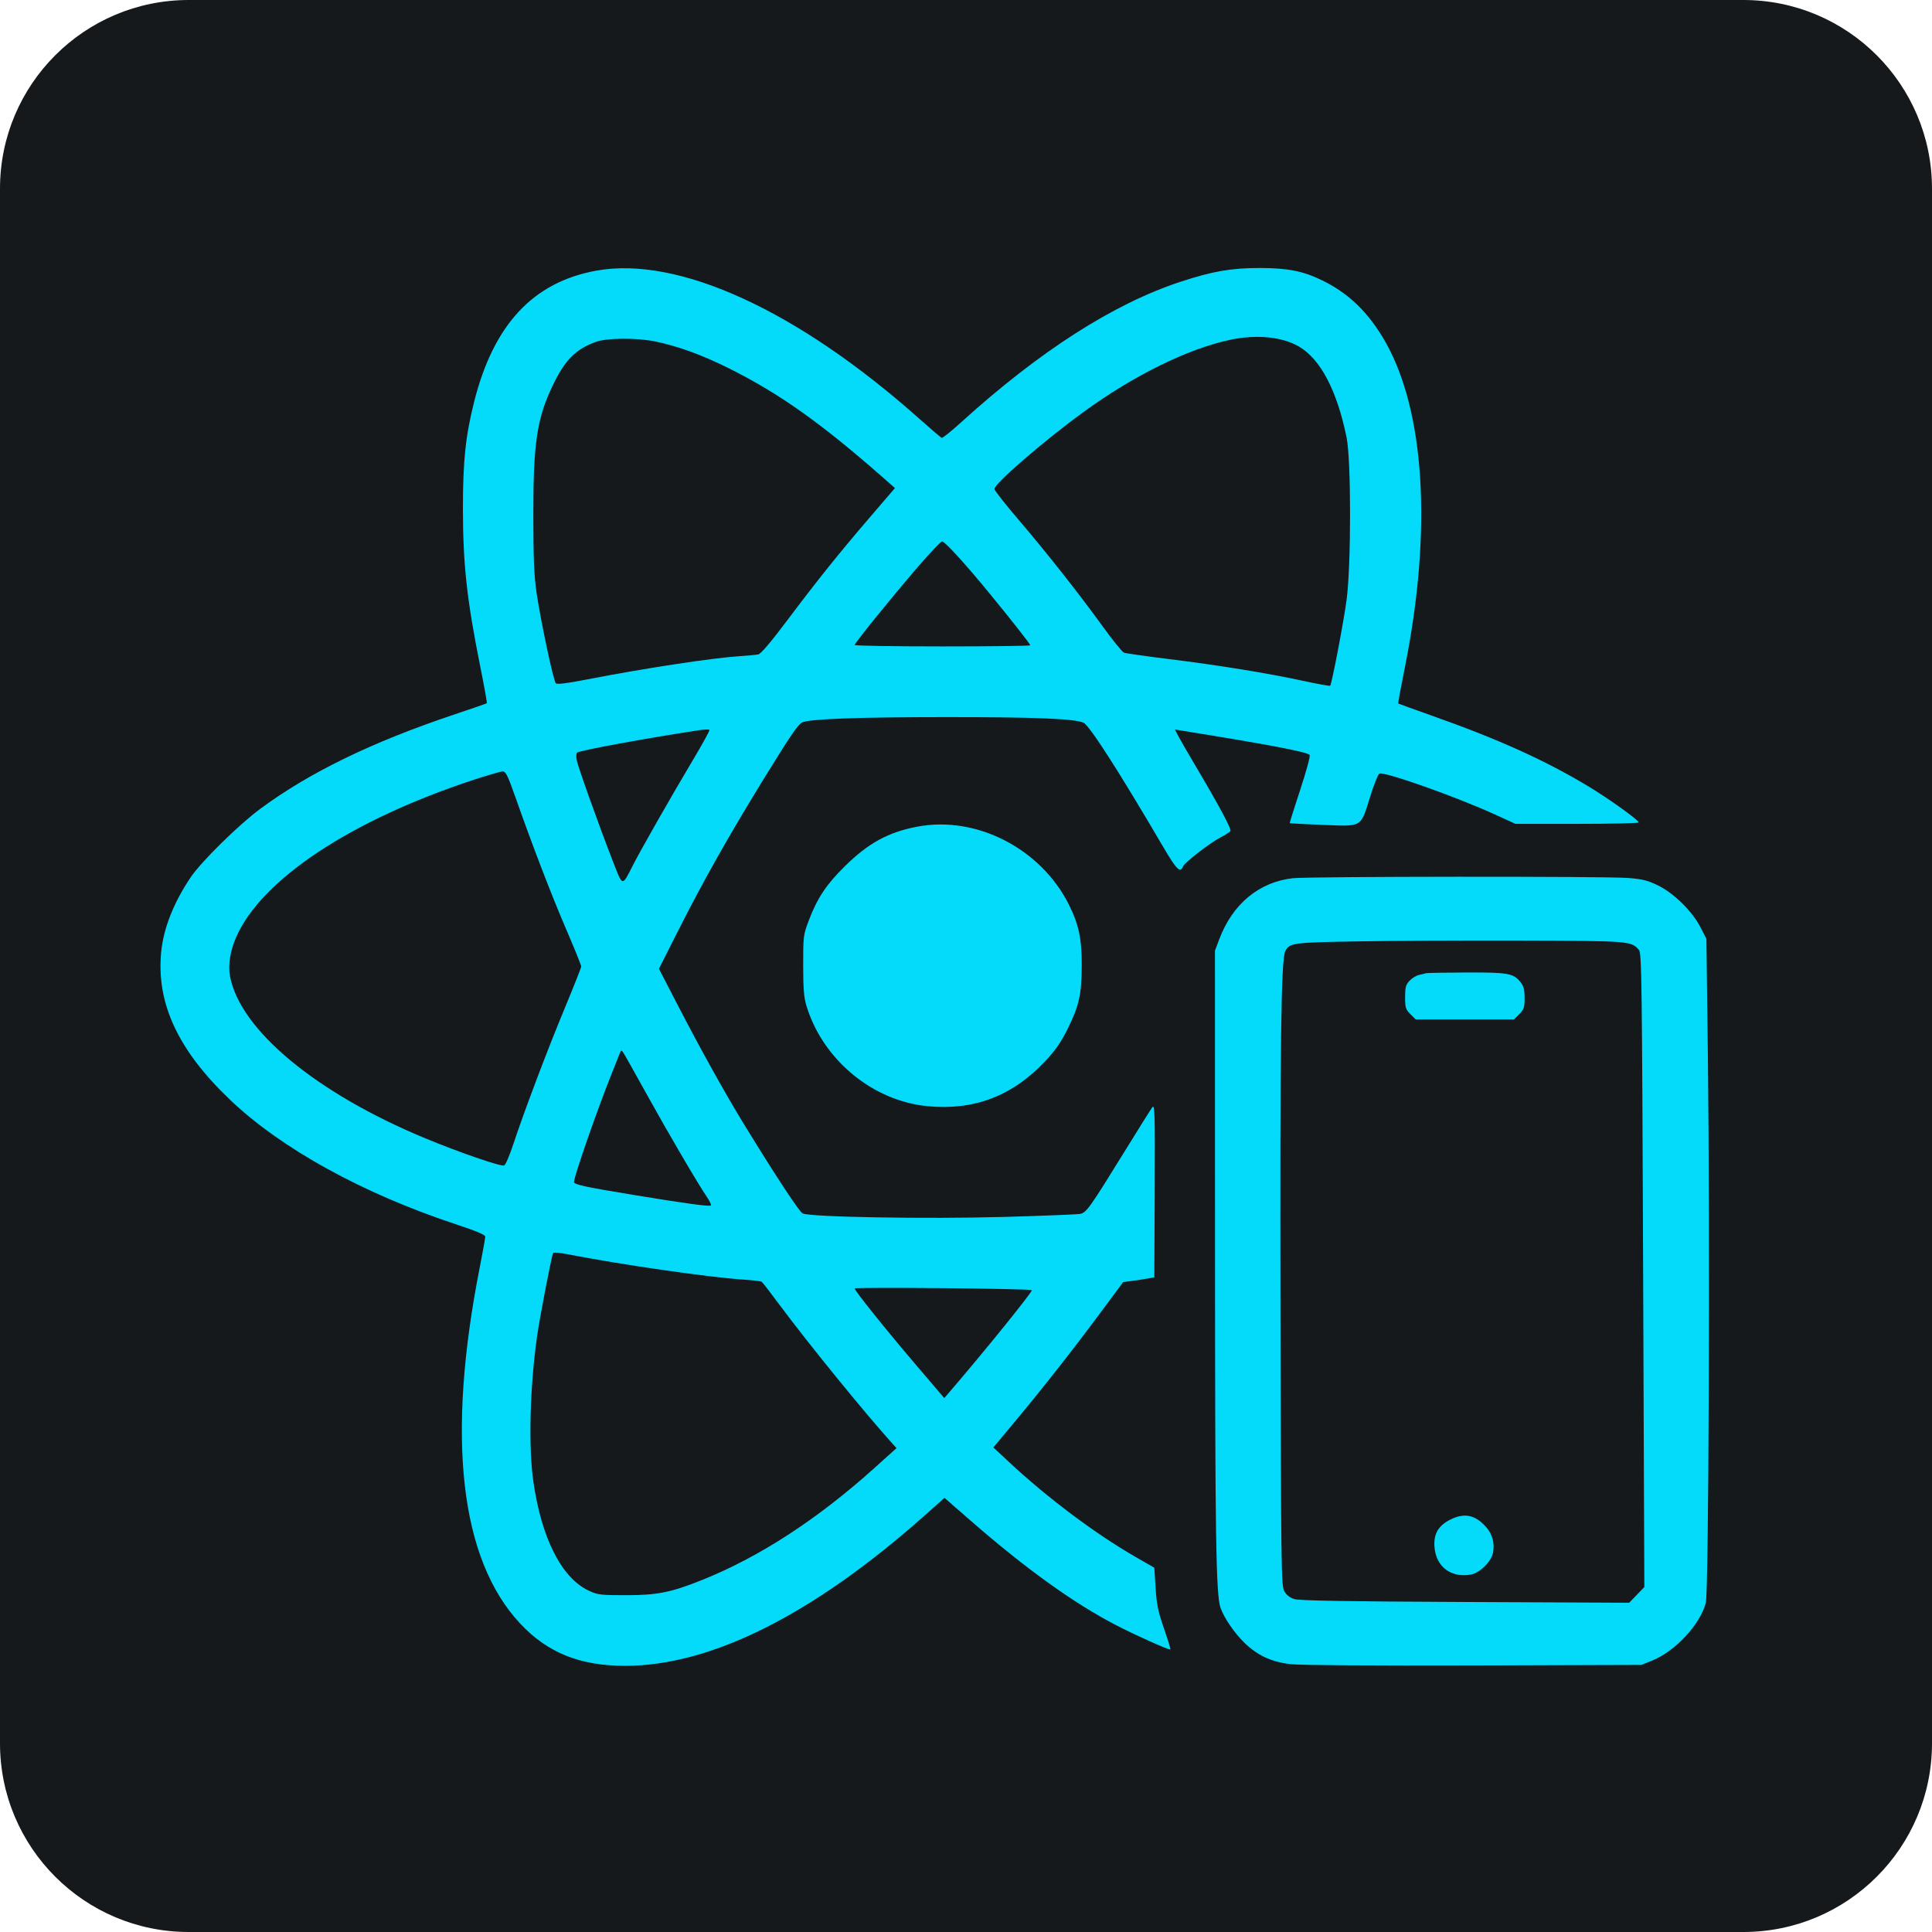
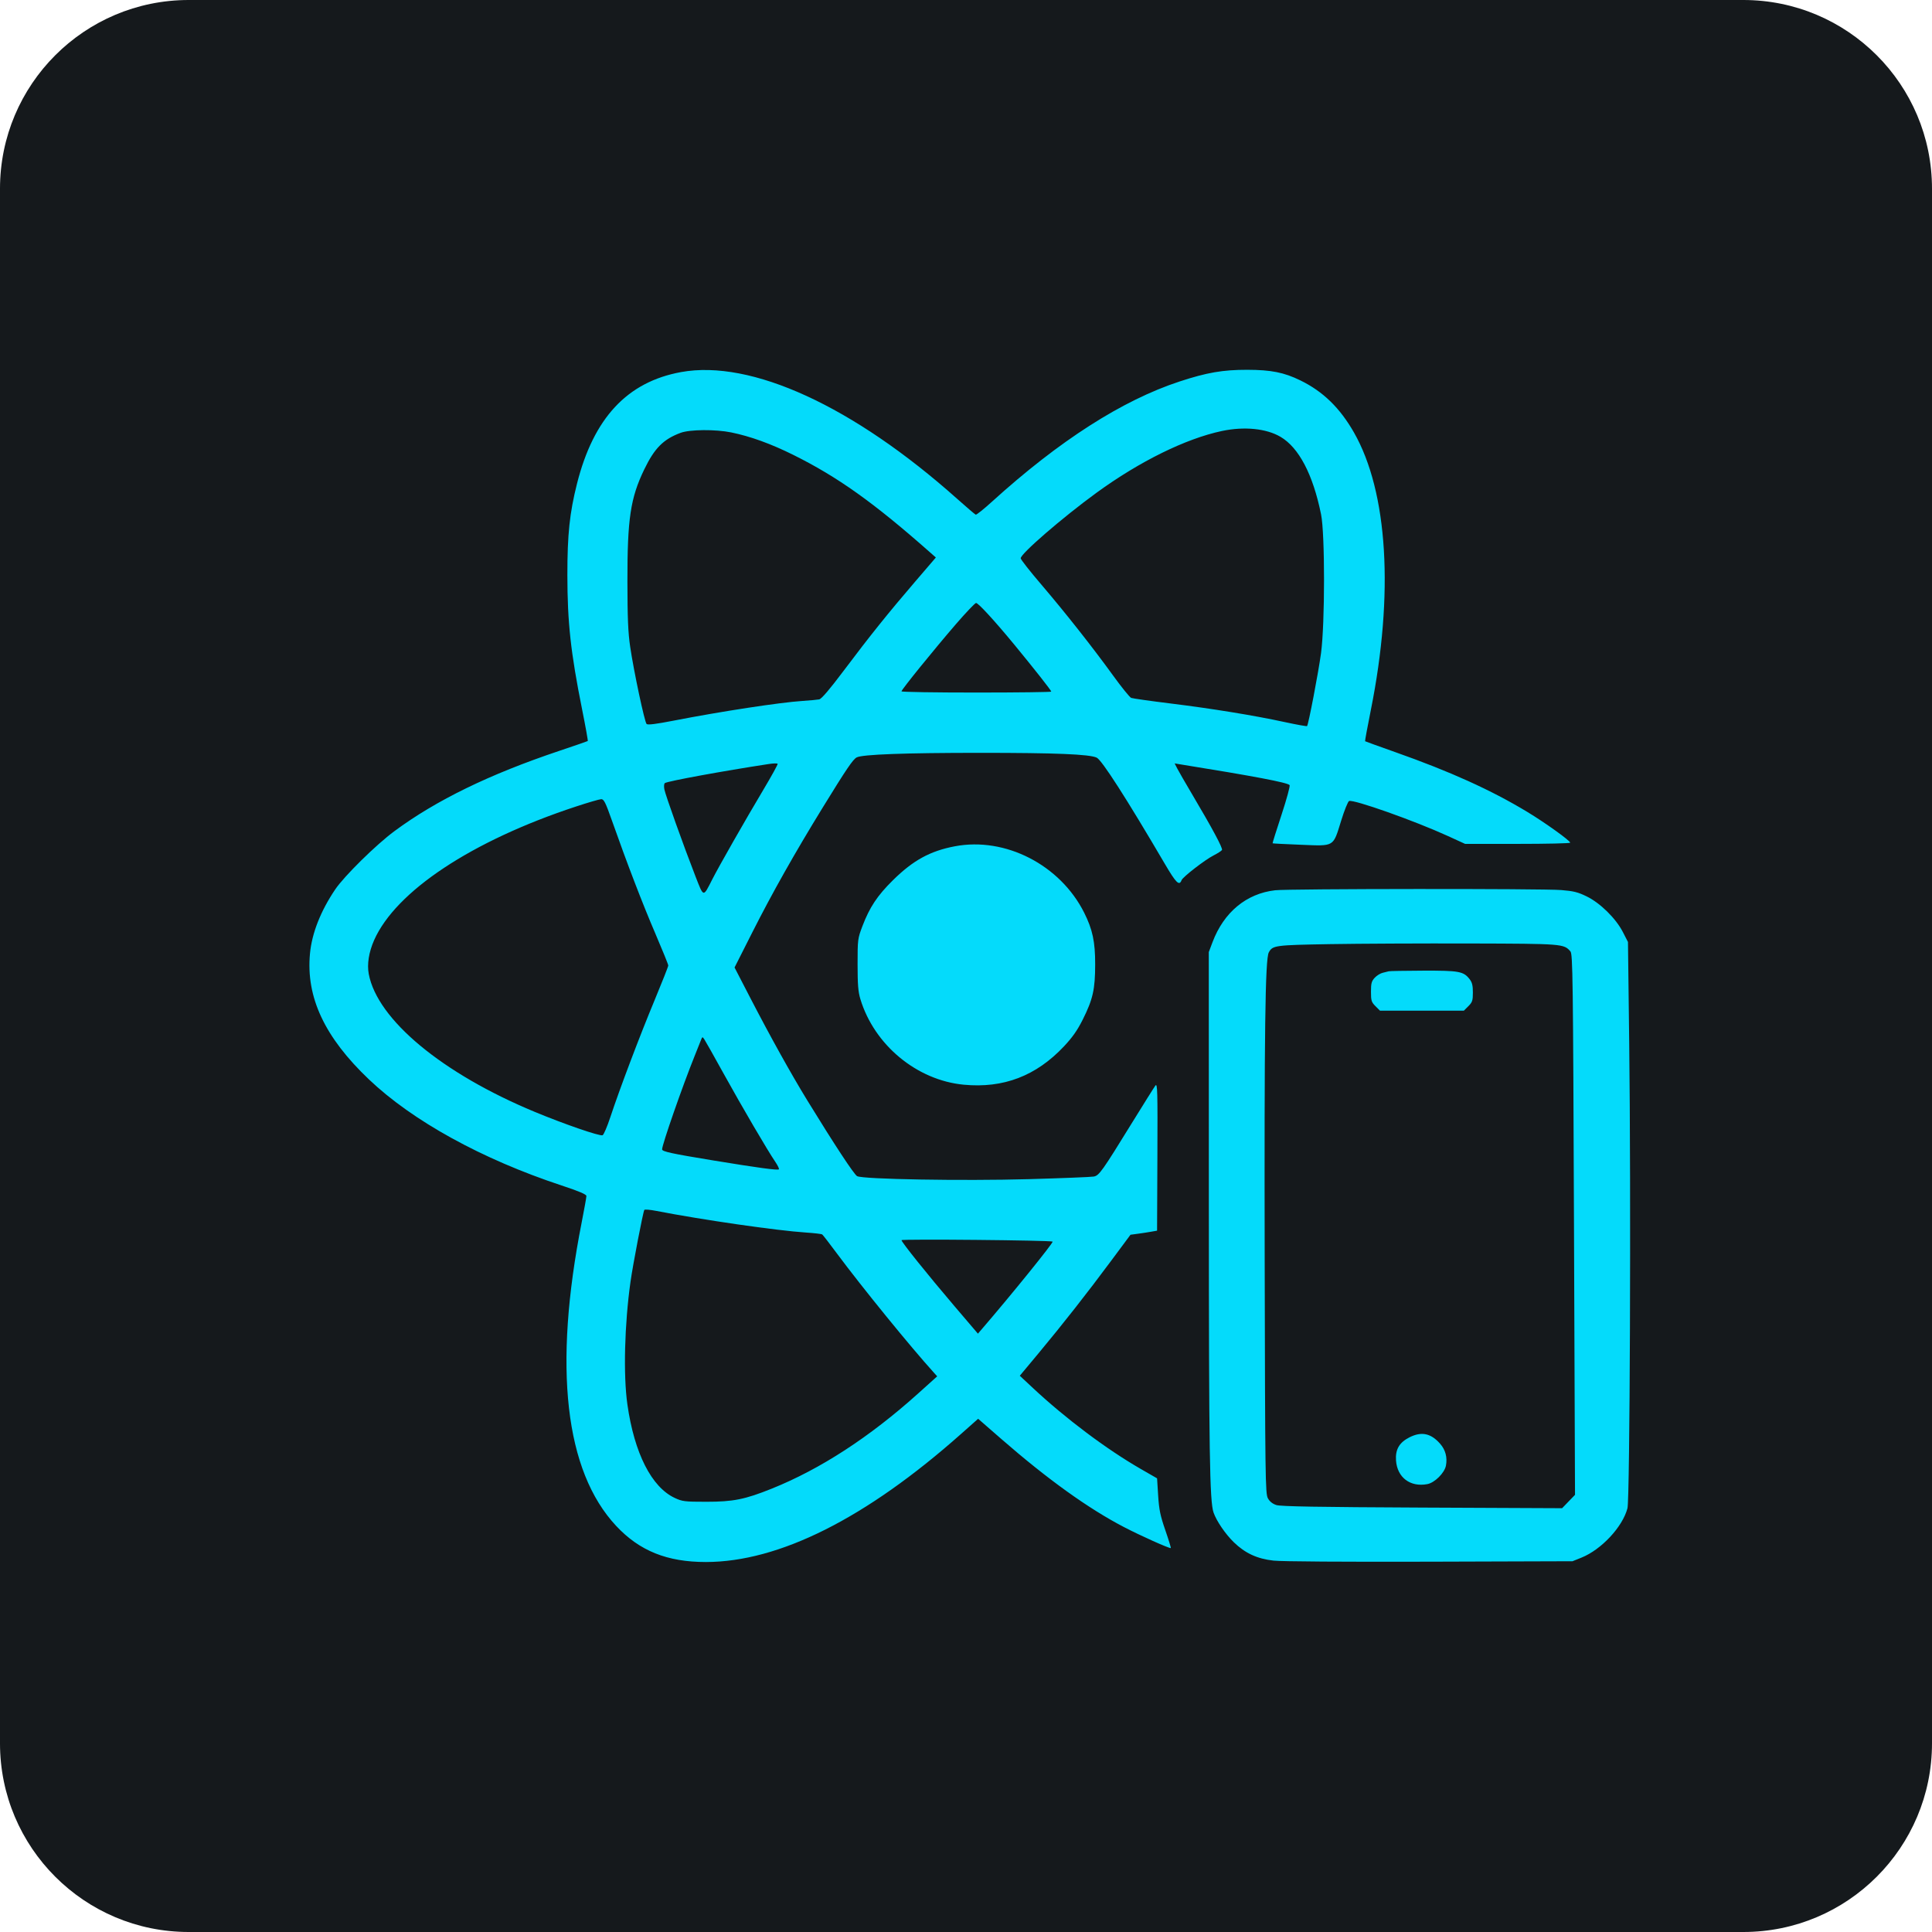
- <svg xmlns="http://www.w3.org/2000/svg" fill="none" width="256" height="256" viewBox="0 0 256 256" id="react-native">
+ <svg xmlns="http://www.w3.org/2000/svg" width="256" height="256" viewBox="0 0 256 256" fill="none" id="reactnative">
  <style>
-         #react-native {
-             rect {
-                 fill: #15191C
-             }
+ #reactnative {
+     rect {fill: #15191C}

-             @media (prefers-color-scheme: light) {
-                 rect {
-                     fill: #F4F2ED
-                 }
-             }
-         }
-     </style>
+     @media (prefers-color-scheme: light) {
+         rect {fill: #F4F2ED}
+     }
+ }
+ </style>
  <rect width="256" height="256" rx="25" fill="#15191C" />
-   <path style=" stroke:none;fill-rule:evenodd;fill:rgb(1.569%,85.882%,98.431%);fill-opacity:1;" d="M 79.016 35.863 C 70.648 37.383 65.414 42.992 62.836 53.199 C 61.688 57.75 61.336 61.09 61.34 67.418 C 61.344 74.754 61.859 79.453 63.621 88.242 C 64.16 90.922 64.559 93.145 64.508 93.184 C 64.461 93.223 62.465 93.914 60.074 94.715 C 49.23 98.355 40.98 102.371 34.473 107.184 C 31.629 109.285 26.668 114.168 25.27 116.242 C 23.004 119.602 21.648 123.043 21.352 126.199 C 20.711 132.98 23.621 139.199 30.512 145.754 C 37.301 152.215 48.078 158.148 60.445 162.234 C 63.148 163.129 64.301 163.617 64.297 163.867 C 64.297 164.066 63.969 165.902 63.566 167.949 C 59.121 190.504 60.949 206.598 68.922 215.125 C 72.555 219.008 76.844 220.73 82.855 220.73 C 94.223 220.727 107.746 213.938 122.496 200.836 L 125.152 198.477 L 128.734 201.598 C 135.934 207.871 142.285 212.434 147.836 215.316 C 150.336 216.617 154.688 218.57 155.082 218.57 C 155.145 218.57 154.77 217.332 154.246 215.82 C 153.453 213.535 153.262 212.617 153.121 210.398 L 152.953 207.73 L 150.434 206.281 C 145.098 203.211 138.762 198.453 133.652 193.684 L 131.625 191.793 L 134.516 188.328 C 138.254 183.844 142.133 178.902 145.848 173.895 L 148.824 169.887 L 149.926 169.738 C 150.535 169.66 151.465 169.516 151.992 169.422 L 152.953 169.254 L 153.004 157.742 C 153.047 147.449 153.016 146.285 152.691 146.715 C 152.492 146.977 150.902 149.516 149.152 152.352 C 144.387 160.082 143.957 160.688 143.117 160.848 C 142.719 160.922 138.176 161.102 133.016 161.25 C 122.734 161.539 107.262 161.27 106.355 160.785 C 105.883 160.535 102.801 155.844 98.613 149.016 C 96.082 144.887 92.855 139.082 89.762 133.102 L 87.312 128.367 L 90.074 122.902 C 93.176 116.77 96.645 110.621 101.004 103.527 C 104.707 97.508 105.695 96.047 106.285 95.73 C 107.156 95.266 113.777 95.02 125.48 95.02 C 137.215 95.02 142.41 95.234 143.566 95.762 C 144.359 96.121 148.176 102.066 154.125 112.211 C 155.922 115.273 156.398 115.742 156.762 114.797 C 156.949 114.301 160.414 111.621 161.723 110.961 C 162.355 110.637 162.945 110.258 163.035 110.117 C 163.199 109.852 161.566 106.805 158.344 101.367 C 157.328 99.652 156.312 97.891 156.09 97.457 L 155.684 96.664 L 156.477 96.793 C 168.078 98.66 173.133 99.621 173.539 100.027 C 173.652 100.137 173.09 102.207 172.293 104.625 C 171.496 107.043 170.867 109.047 170.898 109.074 C 170.926 109.105 172.906 109.207 175.293 109.301 C 180.586 109.512 180.266 109.703 181.559 105.543 C 182.055 103.938 182.609 102.574 182.785 102.504 C 183.504 102.227 192.961 105.578 198.113 107.934 L 200.805 109.164 L 208.969 109.164 C 213.457 109.164 217.133 109.082 217.133 108.977 C 217.133 108.664 213.184 105.832 210.441 104.18 C 204.801 100.777 198.496 97.926 189.902 94.891 C 187.395 94.004 185.309 93.25 185.27 93.215 C 185.234 93.18 185.633 91.004 186.16 88.383 C 189.781 70.34 188.816 54.473 183.535 45.242 C 181.352 41.422 178.738 38.883 175.234 37.168 C 172.68 35.918 170.672 35.52 166.961 35.512 C 163.168 35.508 160.699 35.934 156.461 37.324 C 147.559 40.242 137.754 46.523 127.336 55.973 C 126.051 57.145 124.898 58.062 124.781 58.02 C 124.664 57.977 123.359 56.863 121.879 55.543 C 105.75 41.164 89.906 33.887 79.016 35.863 M 163.027 45.02 C 157.395 46.215 150.246 49.734 143.551 54.609 C 138.23 58.484 131.66 64.172 131.77 64.809 C 131.809 65.031 133.23 66.844 134.934 68.832 C 138.73 73.277 142.945 78.621 146.121 83.012 C 147.438 84.832 148.703 86.395 148.934 86.484 C 149.164 86.574 151.891 86.961 154.992 87.344 C 161.492 88.145 168.07 89.215 172.828 90.25 C 174.652 90.645 176.195 90.922 176.254 90.863 C 176.465 90.652 178.023 82.52 178.426 79.52 C 179.043 74.91 179.047 60.996 178.43 57.973 C 177.172 51.773 174.984 47.598 172.125 45.922 C 169.918 44.625 166.488 44.289 163.027 45.02 M 78.934 45.305 C 76.254 46.301 74.883 47.68 73.285 50.984 C 71.141 55.422 70.656 58.66 70.668 68.379 C 70.676 74.094 70.77 76.328 71.102 78.574 C 71.66 82.359 73.332 90.223 73.648 90.539 C 73.82 90.711 75.109 90.551 77.797 90.027 C 85.176 88.59 94.367 87.184 97.855 86.957 C 98.996 86.883 100.172 86.773 100.465 86.715 C 100.824 86.641 102.098 85.148 104.289 82.23 C 108.316 76.867 111.234 73.234 115.398 68.387 L 118.586 64.672 L 117.535 63.746 C 108.91 56.129 103.32 52.148 96.445 48.734 C 92.969 47.008 89.777 45.852 86.805 45.242 C 84.352 44.742 80.363 44.773 78.934 45.305 M 121.695 75.035 C 118.301 78.965 113.246 85.203 113.246 85.465 C 113.246 85.57 118.48 85.652 124.883 85.652 C 131.281 85.652 136.516 85.586 136.516 85.508 C 136.516 85.332 133.898 82.008 130.777 78.215 C 127.707 74.492 125.184 71.738 124.832 71.738 C 124.676 71.738 123.262 73.223 121.695 75.035 M 92.609 96.758 C 85.441 97.855 76.992 99.406 76.492 99.715 C 76.355 99.801 76.32 100.219 76.406 100.684 C 76.574 101.582 79.383 109.438 81.227 114.172 C 82.539 117.531 82.41 117.508 83.848 114.684 C 84.887 112.637 88.961 105.492 91.812 100.711 C 93.062 98.617 94.047 96.828 94.008 96.73 C 93.965 96.633 93.336 96.645 92.609 96.758 M 62.621 103.379 C 46.469 108.703 34.68 116.52 31.312 124.133 C 30.496 125.98 30.195 127.871 30.484 129.383 C 31.828 136.477 41.871 144.816 56.258 150.793 C 60.859 152.703 66.363 154.602 66.809 154.43 C 66.984 154.363 67.531 153.086 68.023 151.59 C 69.457 147.25 72.586 138.98 74.891 133.445 C 76.059 130.633 77.016 128.211 77.016 128.055 C 77.016 127.902 76.109 125.668 75.004 123.09 C 73.035 118.512 70.586 112.133 68.25 105.508 C 67.258 102.699 67.012 102.211 66.594 102.219 C 66.32 102.227 64.535 102.746 62.621 103.379 M 121.551 109.535 C 117.707 110.262 115.051 111.715 111.922 114.805 C 109.488 117.207 108.301 119 107.18 121.938 C 106.445 123.871 106.426 124.023 106.426 127.879 C 106.426 131 106.516 132.141 106.855 133.266 C 109.016 140.41 115.633 145.891 122.934 146.578 C 129.094 147.16 134.164 145.219 138.496 140.613 C 139.801 139.227 140.578 138.117 141.398 136.477 C 142.984 133.309 143.332 131.77 143.336 127.879 C 143.344 124.379 142.934 122.461 141.625 119.848 C 137.898 112.43 129.387 108.055 121.551 109.535 M 171.305 116.367 C 166.828 116.875 163.32 119.785 161.566 124.438 L 160.988 125.973 L 160.996 165.492 C 161.004 203.902 161.121 211.305 161.73 213.055 C 162.195 214.379 163.559 216.375 164.871 217.656 C 166.625 219.359 168.496 220.23 171.035 220.512 C 172.277 220.652 182.082 220.719 195.305 220.68 L 217.492 220.609 L 218.891 220.047 C 221.988 218.797 225.273 215.273 226.031 212.379 C 226.41 210.941 226.59 163.355 226.305 140.234 L 226.109 124.402 L 225.309 122.844 C 224.219 120.734 221.805 118.355 219.695 117.324 C 218.348 116.664 217.652 116.488 215.738 116.336 C 212.816 116.098 173.418 116.129 171.305 116.367 M 179.824 124.738 C 171.238 124.887 170.898 124.934 170.309 126.027 C 169.75 127.066 169.602 138.258 169.672 174.066 C 169.742 207.82 169.773 210.102 170.168 210.824 C 170.445 211.332 170.891 211.688 171.488 211.883 C 172.156 212.098 177.98 212.199 194.133 212.273 L 215.879 212.371 L 216.879 211.332 L 217.883 210.293 L 217.723 168.309 C 217.578 129.773 217.531 126.285 217.168 125.867 C 216.137 124.688 216.012 124.676 201.535 124.637 C 194.082 124.617 184.309 124.66 179.824 124.738 M 188.941 128.957 C 188.809 129 188.395 129.105 188.02 129.188 C 187.648 129.27 187.078 129.621 186.762 129.965 C 186.273 130.492 186.184 130.832 186.184 132.133 C 186.184 133.516 186.254 133.746 186.883 134.375 L 187.586 135.078 L 200.613 135.078 L 201.316 134.375 C 201.934 133.758 202.016 133.504 202.016 132.25 C 202.016 131.152 201.898 130.672 201.496 130.164 C 200.555 128.965 199.859 128.84 194.285 128.859 C 191.48 128.867 189.074 128.914 188.941 128.957 M 82.09 139.656 C 81.965 139.977 81.516 141.102 81.094 142.156 C 79.207 146.844 76.055 155.887 76.055 156.621 C 76.055 156.961 77.488 157.273 83.883 158.324 C 90.961 159.488 94.02 159.902 94.199 159.723 C 94.273 159.645 94.02 159.117 93.633 158.547 C 92.43 156.781 88.496 150.062 85.648 144.914 C 84.152 142.211 82.793 139.789 82.621 139.535 C 82.324 139.094 82.305 139.098 82.09 139.656 M 73.297 166.027 C 73.094 166.359 71.527 174.484 71.148 177.184 C 70.215 183.832 70.016 191.691 70.664 196.25 C 71.738 203.82 74.414 209.098 78.027 210.777 C 79.195 211.324 79.574 211.371 82.91 211.371 C 87.09 211.375 88.934 211.004 93.082 209.336 C 100.645 206.297 108.289 201.328 115.82 194.559 L 118.793 191.883 L 118.332 191.371 C 114.652 187.309 107.164 178.105 103.27 172.867 C 102.094 171.281 101.043 169.922 100.934 169.844 C 100.824 169.762 99.699 169.629 98.438 169.547 C 93.875 169.246 82.336 167.578 75.152 166.184 C 74.195 165.996 73.359 165.926 73.297 166.027 M 113.25 170.73 C 113.262 171.047 117.297 176.078 121.477 180.98 L 125.121 185.254 L 125.723 184.555 C 130.328 179.207 136.879 171.109 136.723 170.953 C 136.516 170.746 113.246 170.527 113.25 170.73 M 192.172 201.355 C 190.582 202.16 189.953 203.238 190.074 204.961 C 190.262 207.602 192.285 209.129 194.938 208.629 C 196.086 208.414 197.617 206.891 197.832 205.75 C 198.07 204.473 197.762 203.305 196.93 202.359 C 195.496 200.723 194.035 200.418 192.172 201.355 " />
+   <path fill-rule="evenodd" clip-rule="evenodd" d="M90.256 49.3C83.12 50.596 78.655 55.38 76.456 64.086C75.477 67.967 75.177 70.816 75.18 76.213C75.183 82.47 75.623 86.478 77.126 93.974C77.586 96.26 77.925 98.156 77.882 98.189C77.842 98.222 76.14 98.812 74.101 99.495C64.852 102.6 57.815 106.025 52.265 110.13C49.839 111.922 45.608 116.087 44.415 117.856C42.483 120.721 41.327 123.656 41.074 126.348C40.527 132.132 43.009 137.436 48.886 143.027C54.677 148.537 63.869 153.598 74.417 157.083C76.723 157.846 77.706 158.263 77.702 158.476C77.702 158.646 77.422 160.212 77.079 161.957C73.288 181.195 74.847 194.921 81.647 202.194C84.745 205.506 88.404 206.975 93.531 206.975C103.226 206.972 114.761 201.181 127.341 190.007L129.607 187.995L132.662 190.657C138.802 196.007 144.219 199.899 148.954 202.357C151.086 203.467 154.797 205.133 155.134 205.133C155.187 205.133 154.867 204.077 154.421 202.787C153.745 200.838 153.581 200.055 153.461 198.163L153.318 195.887L151.169 194.651C146.618 192.033 141.214 187.975 136.856 183.907L135.127 182.294L137.593 179.339C140.781 175.514 144.089 171.3 147.258 167.028L149.797 163.61L150.736 163.483C151.256 163.417 152.049 163.293 152.499 163.214L153.318 163.07L153.361 153.252C153.398 144.473 153.371 143.48 153.095 143.846C152.925 144.07 151.569 146.235 150.076 148.654C146.012 155.247 145.645 155.764 144.929 155.9C144.589 155.964 140.714 156.117 136.313 156.244C127.544 156.49 114.347 156.26 113.574 155.847C113.171 155.634 110.543 151.633 106.971 145.809C104.812 142.287 102.06 137.336 99.421 132.235L97.332 128.197L99.688 123.536C102.333 118.306 105.292 113.062 109.01 107.011C112.168 101.877 113.011 100.631 113.514 100.361C114.257 99.965 119.905 99.755 129.886 99.755C139.895 99.755 144.326 99.938 145.312 100.388C145.988 100.694 149.243 105.765 154.318 114.418C155.85 117.03 156.257 117.429 156.567 116.623C156.726 116.2 159.682 113.915 160.798 113.352C161.337 113.075 161.841 112.752 161.917 112.632C162.057 112.405 160.664 109.807 157.916 105.169C157.05 103.706 156.183 102.204 155.993 101.834L155.647 101.158L156.323 101.267C166.218 102.86 170.53 103.68 170.876 104.026C170.973 104.119 170.493 105.885 169.813 107.948C169.134 110.01 168.597 111.719 168.624 111.742C168.647 111.769 170.336 111.856 172.372 111.936C176.886 112.115 176.613 112.279 177.716 108.73C178.139 107.361 178.612 106.198 178.762 106.138C179.375 105.902 187.441 108.76 191.836 110.769L194.131 111.819H201.094C204.923 111.819 208.058 111.749 208.058 111.659C208.058 111.392 204.689 108.977 202.351 107.568C197.54 104.666 192.162 102.234 184.833 99.645C182.694 98.889 180.914 98.246 180.881 98.216C180.851 98.186 181.191 96.33 181.641 94.094C184.729 78.705 183.906 65.172 179.402 57.299C177.539 54.041 175.311 51.875 172.322 50.413C170.143 49.346 168.431 49.007 165.266 49C162.03 48.997 159.925 49.36 156.31 50.546C148.717 53.035 140.355 58.392 131.469 66.451C130.373 67.451 129.39 68.234 129.29 68.197C129.19 68.16 128.077 67.211 126.815 66.085C113.058 53.821 99.545 47.614 90.256 49.3ZM161.911 57.109C157.106 58.129 151.009 61.131 145.299 65.289C140.761 68.594 135.157 73.445 135.25 73.988C135.284 74.178 136.496 75.724 137.949 77.419C141.187 81.211 144.782 85.769 147.491 89.513C148.614 91.066 149.693 92.398 149.89 92.475C150.086 92.552 152.412 92.882 155.057 93.208C160.601 93.891 166.212 94.804 170.27 95.687C171.826 96.023 173.142 96.26 173.192 96.21C173.372 96.03 174.701 89.094 175.044 86.535C175.57 82.603 175.574 70.736 175.047 68.157C173.975 62.87 172.109 59.308 169.67 57.879C167.788 56.773 164.862 56.486 161.911 57.109ZM90.186 57.353C87.9 58.202 86.731 59.378 85.368 62.197C83.539 65.982 83.126 68.744 83.136 77.033C83.143 81.907 83.223 83.813 83.506 85.728C83.982 88.957 85.408 95.664 85.678 95.933C85.825 96.08 86.924 95.944 89.216 95.497C95.51 94.271 103.35 93.072 106.325 92.878C107.298 92.815 108.3 92.722 108.55 92.672C108.857 92.608 109.943 91.336 111.812 88.847C115.247 84.273 117.736 81.174 121.287 77.04L124.006 73.871L123.11 73.081C115.753 66.585 110.986 63.19 105.122 60.278C102.157 58.805 99.435 57.819 96.899 57.299C94.807 56.873 91.405 56.899 90.186 57.353ZM126.658 82.71C123.763 86.062 119.452 91.382 119.452 91.606C119.452 91.696 123.916 91.766 129.377 91.766C134.834 91.766 139.298 91.709 139.298 91.642C139.298 91.492 137.066 88.657 134.404 85.422C131.785 82.247 129.633 79.898 129.333 79.898C129.2 79.898 127.994 81.164 126.658 82.71ZM101.85 101.238C95.737 102.174 88.53 103.496 88.104 103.76C87.987 103.833 87.957 104.189 88.03 104.586C88.174 105.352 90.569 112.052 92.142 116.09C93.261 118.955 93.151 118.935 94.377 116.527C95.263 114.781 98.739 108.687 101.171 104.609C102.237 102.823 103.076 101.297 103.043 101.214C103.006 101.131 102.47 101.141 101.85 101.238ZM76.273 106.885C62.496 111.426 52.441 118.092 49.569 124.586C48.873 126.162 48.617 127.774 48.863 129.064C50.009 135.114 58.575 142.227 70.846 147.325C74.77 148.954 79.465 150.573 79.844 150.426C79.994 150.37 80.461 149.28 80.881 148.004C82.103 144.303 84.772 137.25 86.738 132.529C87.734 130.13 88.55 128.064 88.55 127.931C88.55 127.801 87.777 125.895 86.834 123.696C85.155 119.792 83.066 114.351 81.074 108.7C80.228 106.305 80.018 105.889 79.661 105.895C79.428 105.902 77.905 106.345 76.273 106.885ZM126.535 112.135C123.256 112.755 120.991 113.995 118.322 116.63C116.246 118.679 115.234 120.208 114.277 122.714C113.651 124.363 113.634 124.493 113.634 127.781C113.634 130.443 113.711 131.416 114.001 132.375C115.843 138.469 121.487 143.143 127.714 143.73C132.968 144.226 137.293 142.57 140.988 138.642C142.1 137.46 142.763 136.513 143.463 135.114C144.816 132.412 145.112 131.099 145.116 127.781C145.122 124.796 144.772 123.16 143.656 120.931C140.478 114.604 133.218 110.873 126.535 112.135ZM168.97 117.963C165.152 118.396 162.16 120.878 160.664 124.846L160.171 126.155L160.178 159.862C160.185 192.622 160.285 198.936 160.804 200.428C161.201 201.558 162.364 203.26 163.483 204.353C164.979 205.806 166.575 206.549 168.74 206.789C169.8 206.909 178.162 206.965 189.44 206.932L208.364 206.872L209.557 206.392C212.199 205.326 215.001 202.321 215.647 199.852C215.97 198.626 216.124 158.039 215.88 138.319L215.714 124.816L215.031 123.486C214.101 121.687 212.042 119.658 210.243 118.779C209.094 118.216 208.501 118.066 206.868 117.936C204.376 117.733 170.773 117.759 168.97 117.963ZM176.237 125.102C168.914 125.229 168.624 125.269 168.121 126.202C167.644 127.088 167.518 136.633 167.578 167.175C167.638 195.964 167.664 197.91 168.001 198.526C168.237 198.959 168.617 199.262 169.127 199.429C169.697 199.612 174.664 199.699 188.441 199.762L206.988 199.845L207.841 198.959L208.697 198.073L208.561 162.264C208.438 129.397 208.398 126.422 208.088 126.065C207.208 125.059 207.102 125.049 194.754 125.016C188.397 124.999 180.062 125.036 176.237 125.102ZM184.013 128.701C183.9 128.737 183.546 128.827 183.227 128.897C182.91 128.967 182.424 129.267 182.154 129.56C181.737 130.01 181.661 130.3 181.661 131.409C181.661 132.589 181.721 132.785 182.257 133.322L182.857 133.921H193.968L194.568 133.322C195.094 132.795 195.164 132.579 195.164 131.509C195.164 130.573 195.064 130.163 194.721 129.73C193.918 128.707 193.325 128.601 188.571 128.617C186.179 128.624 184.126 128.664 184.013 128.701ZM92.878 137.826C92.771 138.099 92.388 139.059 92.028 139.958C90.419 143.956 87.731 151.669 87.731 152.296C87.731 152.585 88.953 152.852 94.407 153.748C100.444 154.741 103.053 155.094 103.206 154.941C103.27 154.874 103.053 154.425 102.723 153.938C101.697 152.432 98.342 146.702 95.913 142.311C94.637 140.005 93.478 137.939 93.331 137.723C93.078 137.346 93.061 137.35 92.878 137.826ZM85.378 160.318C85.205 160.601 83.869 167.531 83.546 169.834C82.75 175.504 82.58 182.207 83.133 186.096C84.049 192.552 86.331 197.053 89.413 198.486C90.409 198.952 90.732 198.992 93.578 198.992C97.143 198.996 98.715 198.679 102.253 197.257C108.704 194.665 115.224 190.427 121.647 184.653L124.183 182.371L123.789 181.934C120.651 178.469 114.264 170.62 110.942 166.152C109.94 164.799 109.043 163.64 108.95 163.573C108.857 163.503 107.897 163.39 106.821 163.32C102.93 163.064 93.088 161.641 86.961 160.452C86.145 160.292 85.432 160.232 85.378 160.318ZM119.455 164.33C119.465 164.599 122.907 168.891 126.471 173.072L129.58 176.717L130.093 176.12C134.021 171.559 139.608 164.653 139.475 164.52C139.298 164.343 119.452 164.156 119.455 164.33ZM186.768 190.45C185.412 191.136 184.876 192.056 184.979 193.525C185.139 195.777 186.865 197.08 189.127 196.654C190.107 196.47 191.413 195.171 191.596 194.198C191.799 193.109 191.536 192.113 190.826 191.306C189.603 189.91 188.357 189.65 186.768 190.45Z" fill="#04DBFB" />
</svg>
